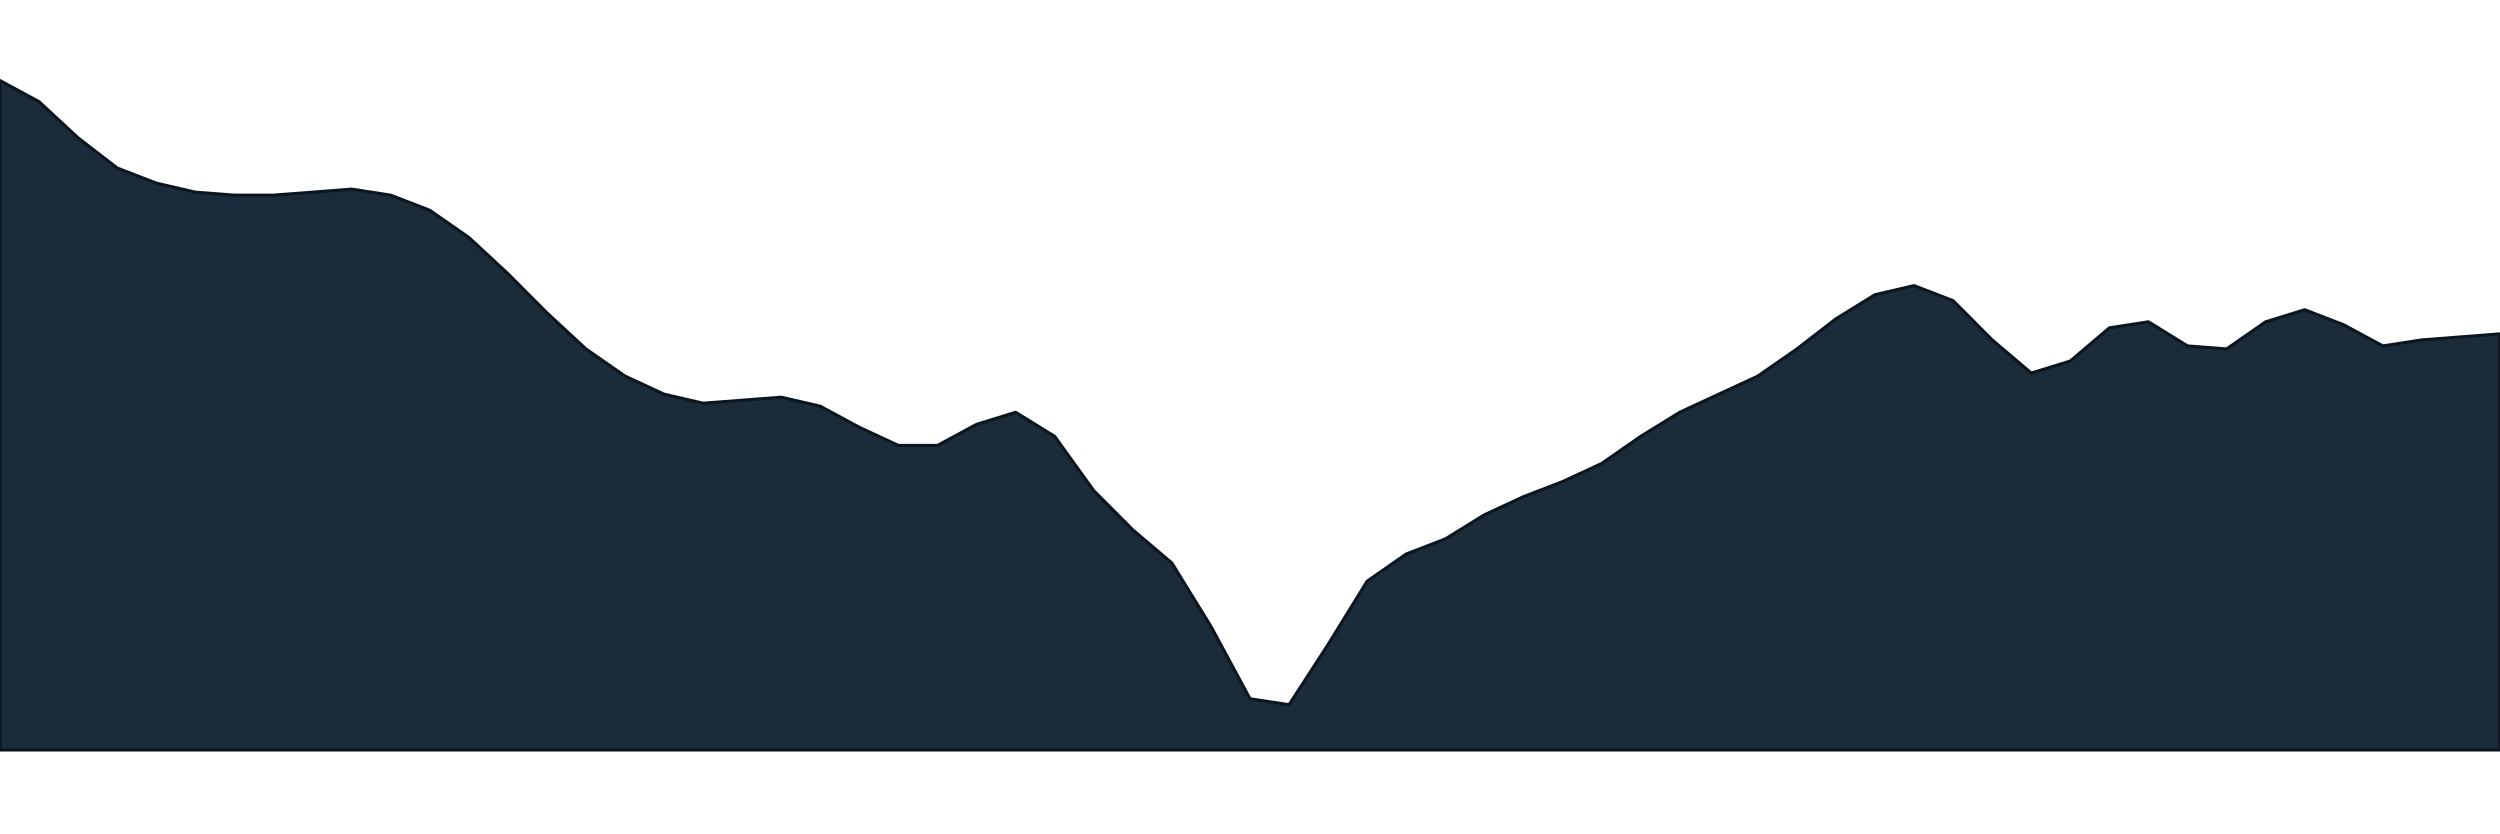
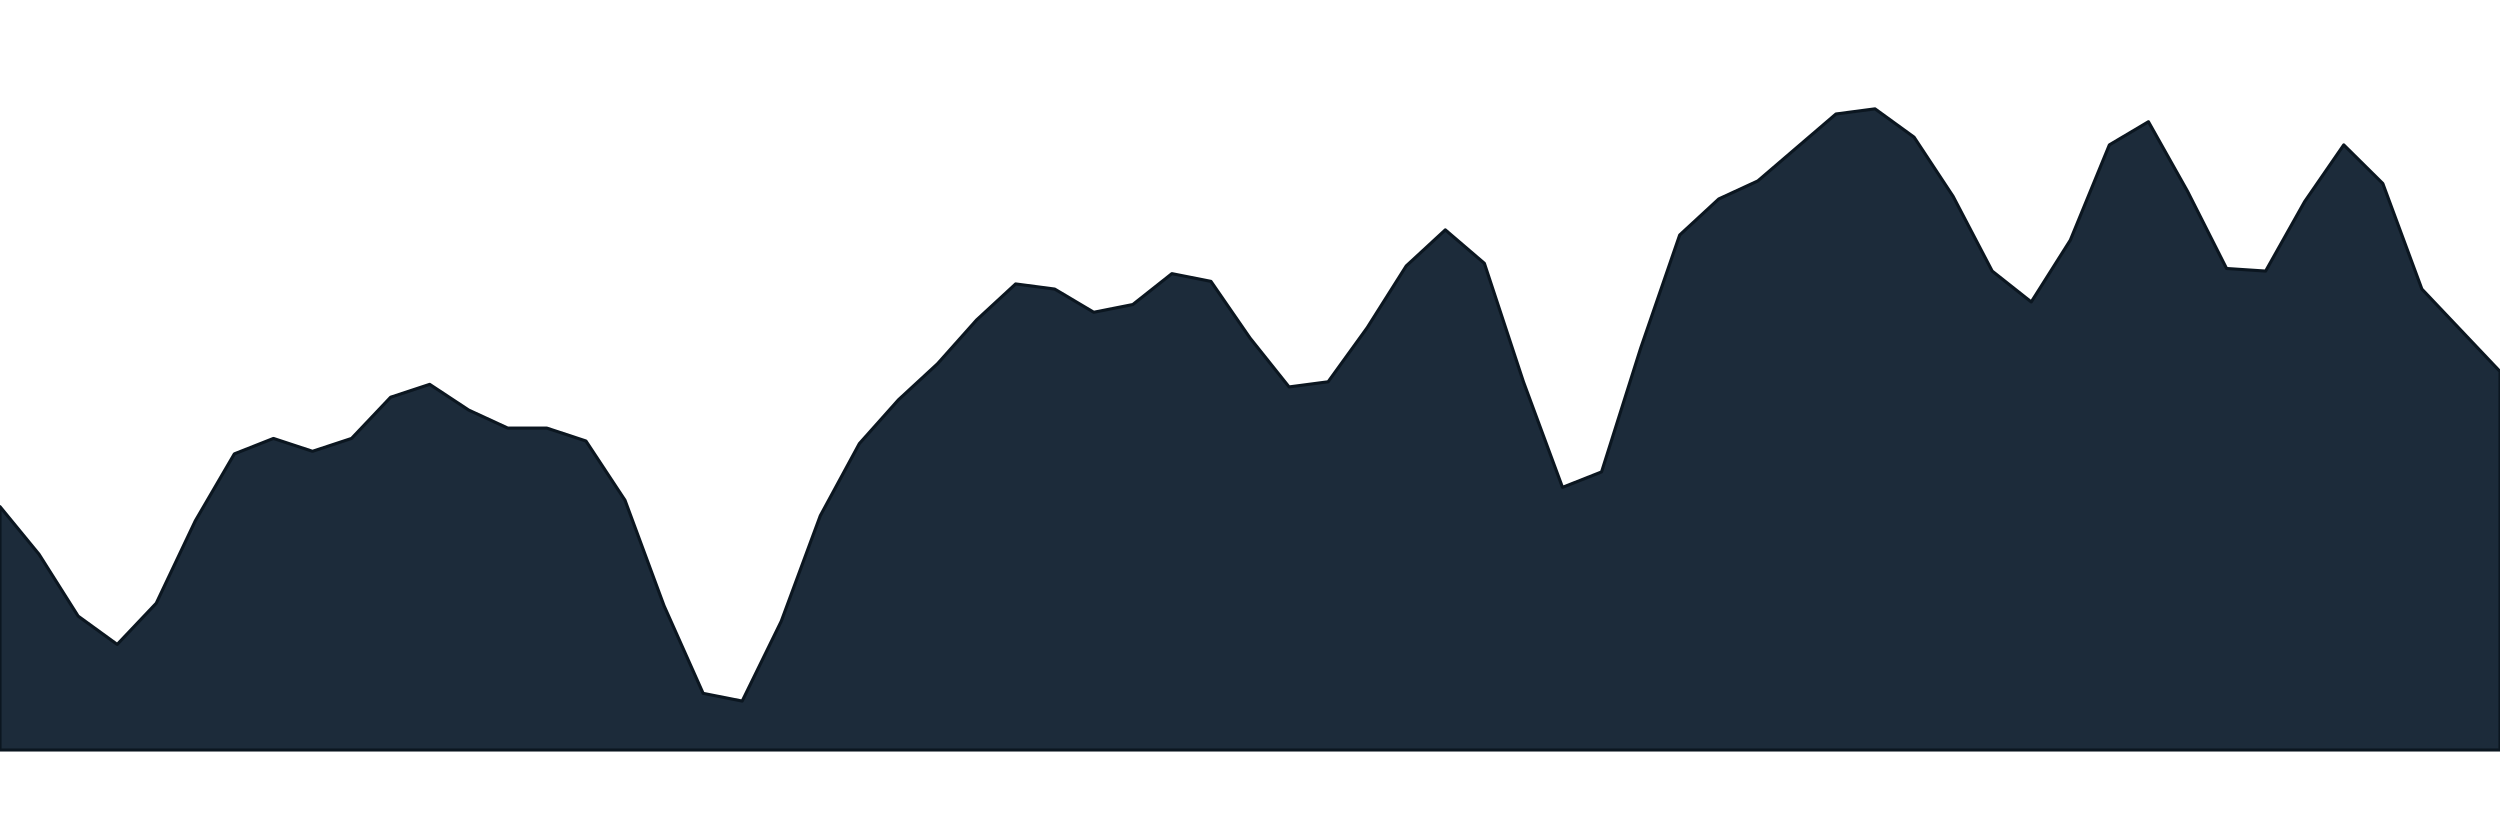
<svg xmlns="http://www.w3.org/2000/svg" viewBox="0 0 1200 400" role="img" aria-label="Silhouette of spk-21.1 from E">
-   <path d="M0 360 L0 38.69 L18.75 48.82 L37.5 66.19 L56.25 80.66 L75 87.9 L93.75 92.24 L112.5 93.68 L131.25 93.68 L150 92.24 L168.75 90.79 L187.5 93.68 L206.25 100.92 L225 113.95 L243.75 131.32 L262.5 150.13 L281.25 167.5 L300 180.53 L318.75 189.21 L337.5 193.55 L356.25 192.11 L375 190.66 L393.75 195 L412.5 205.13 L431.25 213.82 L450 213.82 L468.75 203.69 L487.5 197.9 L506.25 209.47 L525 235.52 L543.75 254.34 L562.5 270.26 L581.25 300.66 L600 335.4 L618.75 338.29 L637.5 309.34 L656.25 278.95 L675 265.92 L693.75 258.69 L712.5 247.11 L731.25 238.42 L750 231.18 L768.75 222.5 L787.5 209.47 L806.25 197.9 L825 189.21 L843.75 180.53 L862.5 167.5 L881.25 153.03 L900 141.45 L918.75 137.1 L937.5 144.34 L956.25 163.16 L975 179.08 L993.75 173.29 L1012.5 157.37 L1031.25 154.47 L1050 166.05 L1068.75 167.5 L1087.5 154.47 L1106.25 148.68 L1125 155.92 L1143.75 166.05 L1162.5 163.16 L1200 160.26 L1200 360 L1200 360 L0 360 Z" fill="#1c2b3a" fill-opacity="1" stroke="#0b1620" stroke-width="1.5" stroke-linejoin="round" />
+   <path d="M0 360 L0 243.2 L18.75 266.07 L37.5 295.73 L56.25 309.33 L75 289.55 L93.75 250 L112.5 217.86 L131.25 210.45 L150 216.63 L168.75 210.45 L187.5 190.67 L206.25 184.49 L225 196.85 L243.75 205.5 L262.5 205.5 L281.25 211.68 L300 240.11 L318.75 290.78 L337.5 332.81 L356.25 336.52 L375 298.2 L393.75 247.53 L412.5 212.92 L431.25 191.91 L450 174.61 L468.75 153.59 L487.5 136.29 L506.25 138.76 L525 149.89 L543.75 146.18 L562.5 131.35 L581.25 135.06 L600 162.25 L618.75 185.73 L637.5 183.26 L656.25 157.3 L675 127.64 L693.75 110.34 L712.5 126.4 L731.25 183.26 L750 233.93 L768.75 226.52 L787.5 167.19 L806.25 112.81 L825 95.5 L843.75 86.85 L862.5 70.79 L881.25 54.72 L900 52.25 L918.75 65.84 L937.5 94.27 L956.25 130.11 L975 144.94 L993.75 115.28 L1012.5 69.55 L1031.25 58.43 L1050 91.8 L1068.75 128.88 L1087.5 130.12 L1106.25 96.74 L1125 69.55 L1143.75 88.09 L1162.5 138.76 L1200 178.32 L1200 360 L1200 360 L0 360 Z" fill="#1c2b3a" fill-opacity="1" stroke="#0b1620" stroke-width="1.5" stroke-linejoin="round" />
</svg>
